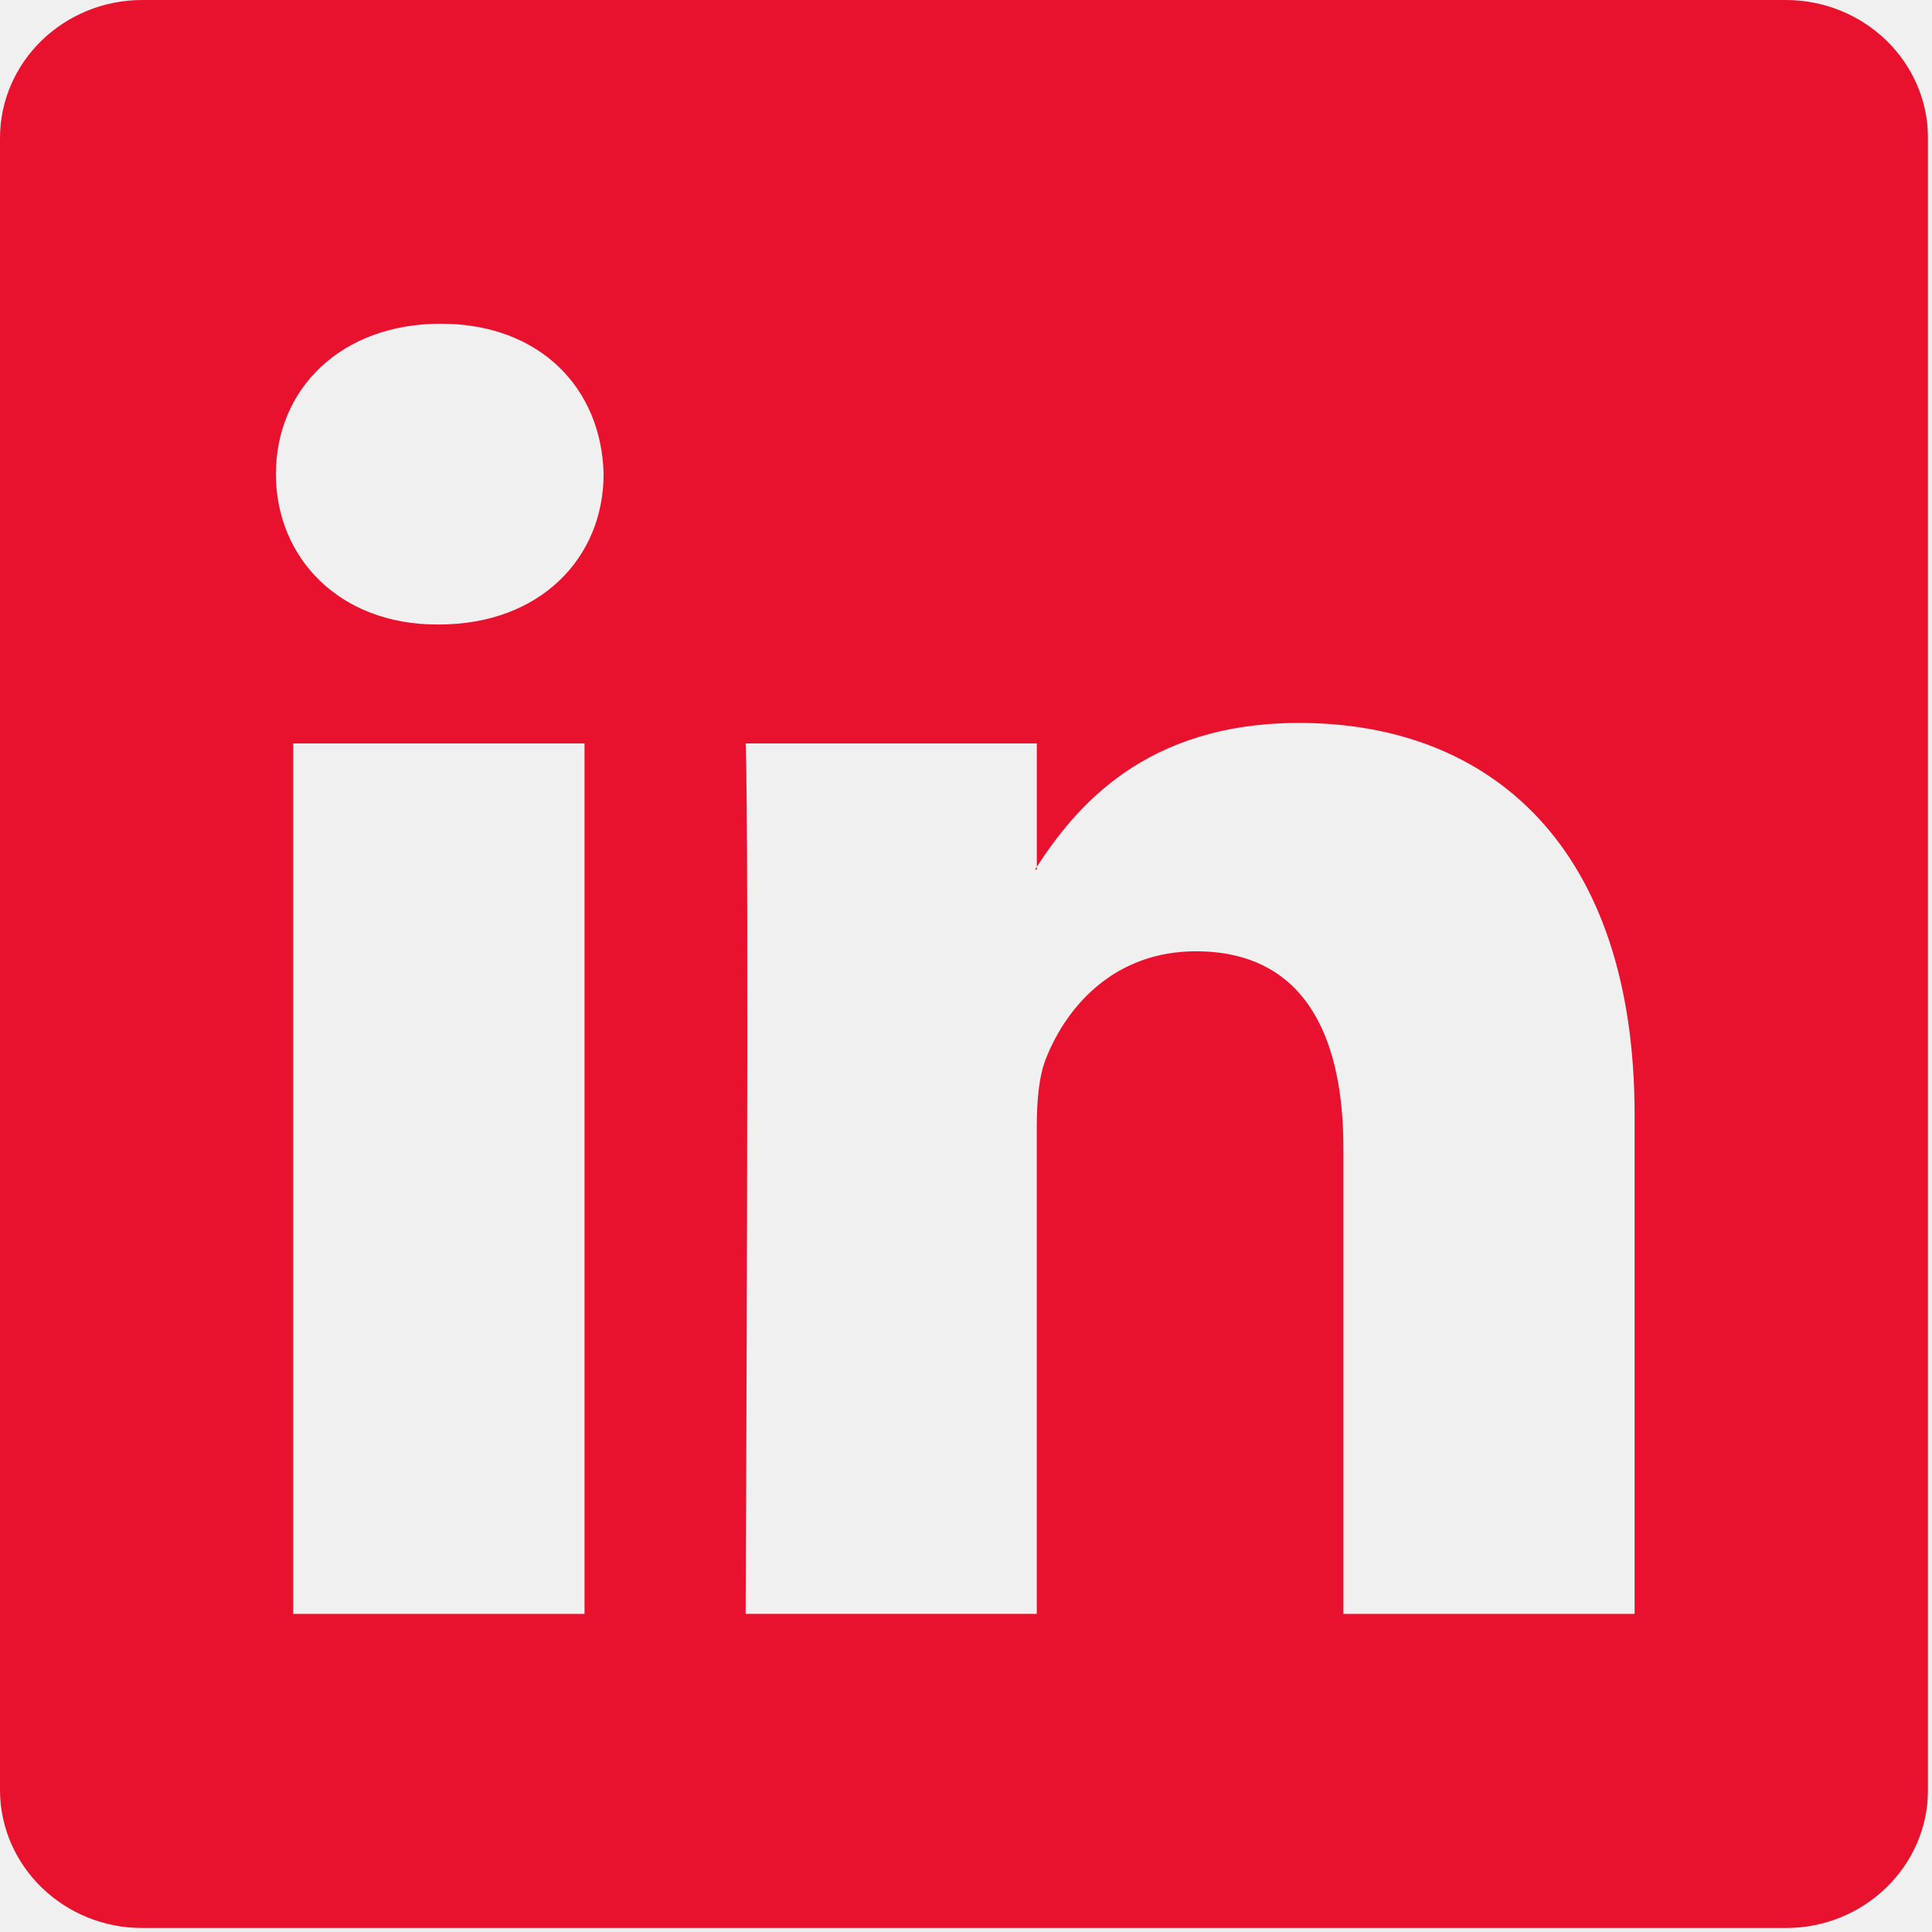
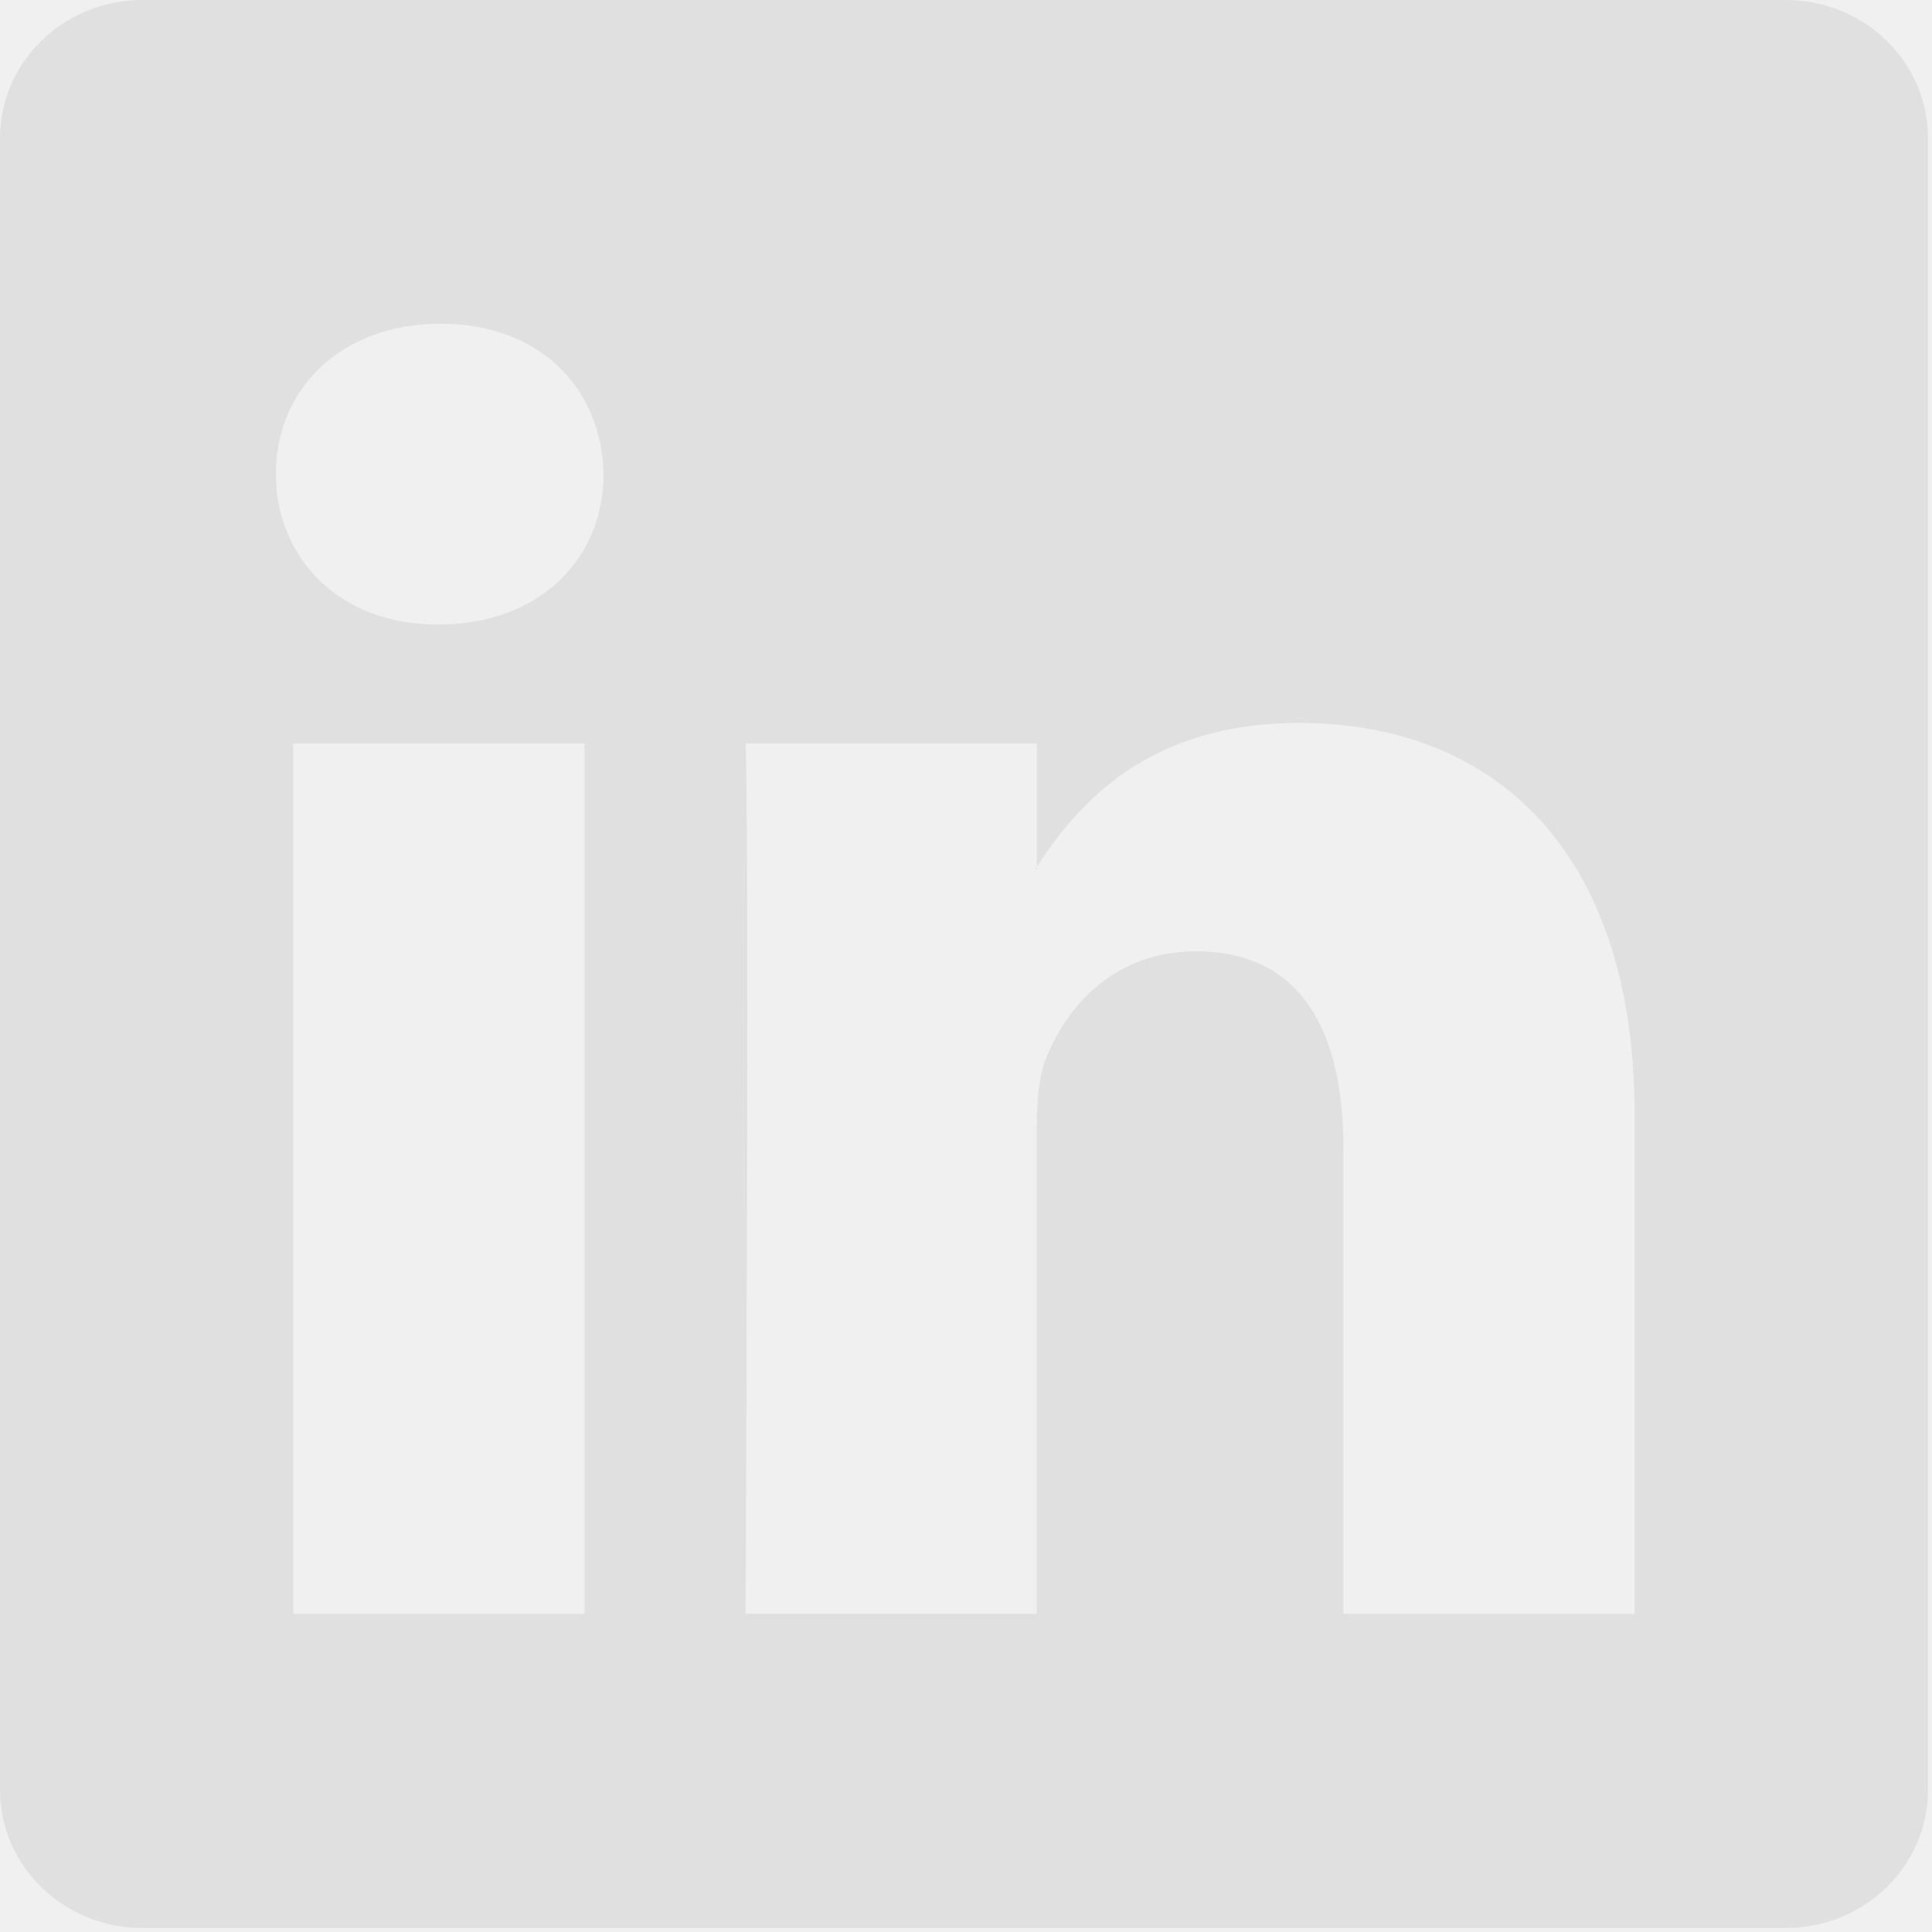
<svg xmlns="http://www.w3.org/2000/svg" xmlns:xlink="http://www.w3.org/1999/xlink" width="90px" height="90px" viewBox="0 0 90 90" version="1.1">
  <defs>
    <polygon id="path-1" points="89.815 89.816 0 89.816 0 6.26450116e-05 89.815 6.26450116e-05" />
  </defs>
-   <g id="Ranges" stroke="none" stroke-width="1" fill="none" fill-rule="evenodd">
-     <g id="iPhone-SE-Copy-14" transform="translate(-190, -117)">
-       <g id="Page-1" transform="translate(190, 117)">
-         <mask id="mask-2" fill="white">
-           <use xlink:href="#path-1" />
-         </mask>
-         <g id="Clip-2" />
-         <path d="M48.212,40.508 C48.235,40.47 48.268,40.425 48.299,40.38 L48.299,40.508 L48.212,40.508 Z M76.146,75.182 L62.581,75.182 L62.581,53.486 C62.581,48.034 60.615,44.315 55.709,44.315 C51.956,44.315 49.728,46.824 48.75,49.247 C48.387,50.112 48.297,51.323 48.297,52.531 L48.297,75.181 L34.734,75.181 C34.734,75.181 34.911,38.434 34.734,34.631 L48.299,34.631 L48.299,40.38 C50.1,37.617 53.318,33.677 60.522,33.677 C69.451,33.677 76.146,39.469 76.146,51.93 L76.146,75.182 Z M20.445,29.091 L20.354,29.091 C15.803,29.091 12.853,25.979 12.853,22.083 C12.853,18.108 15.89,15.08 20.531,15.08 C25.172,15.08 28.027,18.107 28.118,22.083 C28.118,25.98 25.173,29.091 20.445,29.091 L20.445,29.091 Z M13.659,75.182 L27.229,75.182 L27.229,34.631 L13.659,34.631 L13.659,75.182 Z M83.183,6.26450116e-05 L6.636,6.26450116e-05 C2.971,6.26450116e-05 -4.1763341e-05,2.88 -4.1763341e-05,6.435 L-4.1763341e-05,83.378 C-4.1763341e-05,86.933 2.972,89.816 6.636,89.816 L83.183,89.816 C86.847,89.816 89.815,86.931 89.815,83.378 L89.815,6.435 C89.815,2.881 86.847,6.26450116e-05 83.183,6.26450116e-05 L83.183,6.26450116e-05 Z" id="Fill-1" fill="#E8122F" mask="url(#mask-2)" />
-       </g>
+   <g stroke="none" stroke-width="1" fill="none" fill-rule="evenodd">
+     <g>
+       <mask id="mask-2" fill="white">
+         <use xlink:href="#path-1" />
+       </mask>
+       <g />
+       <path d="M48.212,40.508 C48.235,40.47 48.268,40.425 48.299,40.38 L48.299,40.508 L48.212,40.508 Z M76.146,75.182 L62.581,75.182 L62.581,53.486 C62.581,48.034 60.615,44.315 55.709,44.315 C51.956,44.315 49.728,46.824 48.75,49.247 C48.387,50.112 48.297,51.323 48.297,52.531 L48.297,75.181 L34.734,75.181 C34.734,75.181 34.911,38.434 34.734,34.631 L48.299,34.631 L48.299,40.38 C50.1,37.617 53.318,33.677 60.522,33.677 C69.451,33.677 76.146,39.469 76.146,51.93 L76.146,75.182 Z M20.445,29.091 L20.354,29.091 C15.803,29.091 12.853,25.979 12.853,22.083 C12.853,18.108 15.89,15.08 20.531,15.08 C25.172,15.08 28.027,18.107 28.118,22.083 C28.118,25.98 25.173,29.091 20.445,29.091 L20.445,29.091 Z M13.659,75.182 L27.229,75.182 L27.229,34.631 L13.659,34.631 L13.659,75.182 Z M83.183,6.26450116e-05 L6.636,6.26450116e-05 C2.971,6.26450116e-05 -4.17633411e-05,2.88 -4.17633411e-05,6.435 L-4.17633411e-05,83.378 C-4.17633411e-05,86.933 2.972,89.816 6.636,89.816 L83.183,89.816 C86.847,89.816 89.815,86.931 89.815,83.378 L89.815,6.435 C89.815,2.881 86.847,6.26450116e-05 83.183,6.26450116e-05 L83.183,6.26450116e-05 Z" fill="#E0E0E0" mask="url(#mask-2)" />
    </g>
  </g>
</svg>
